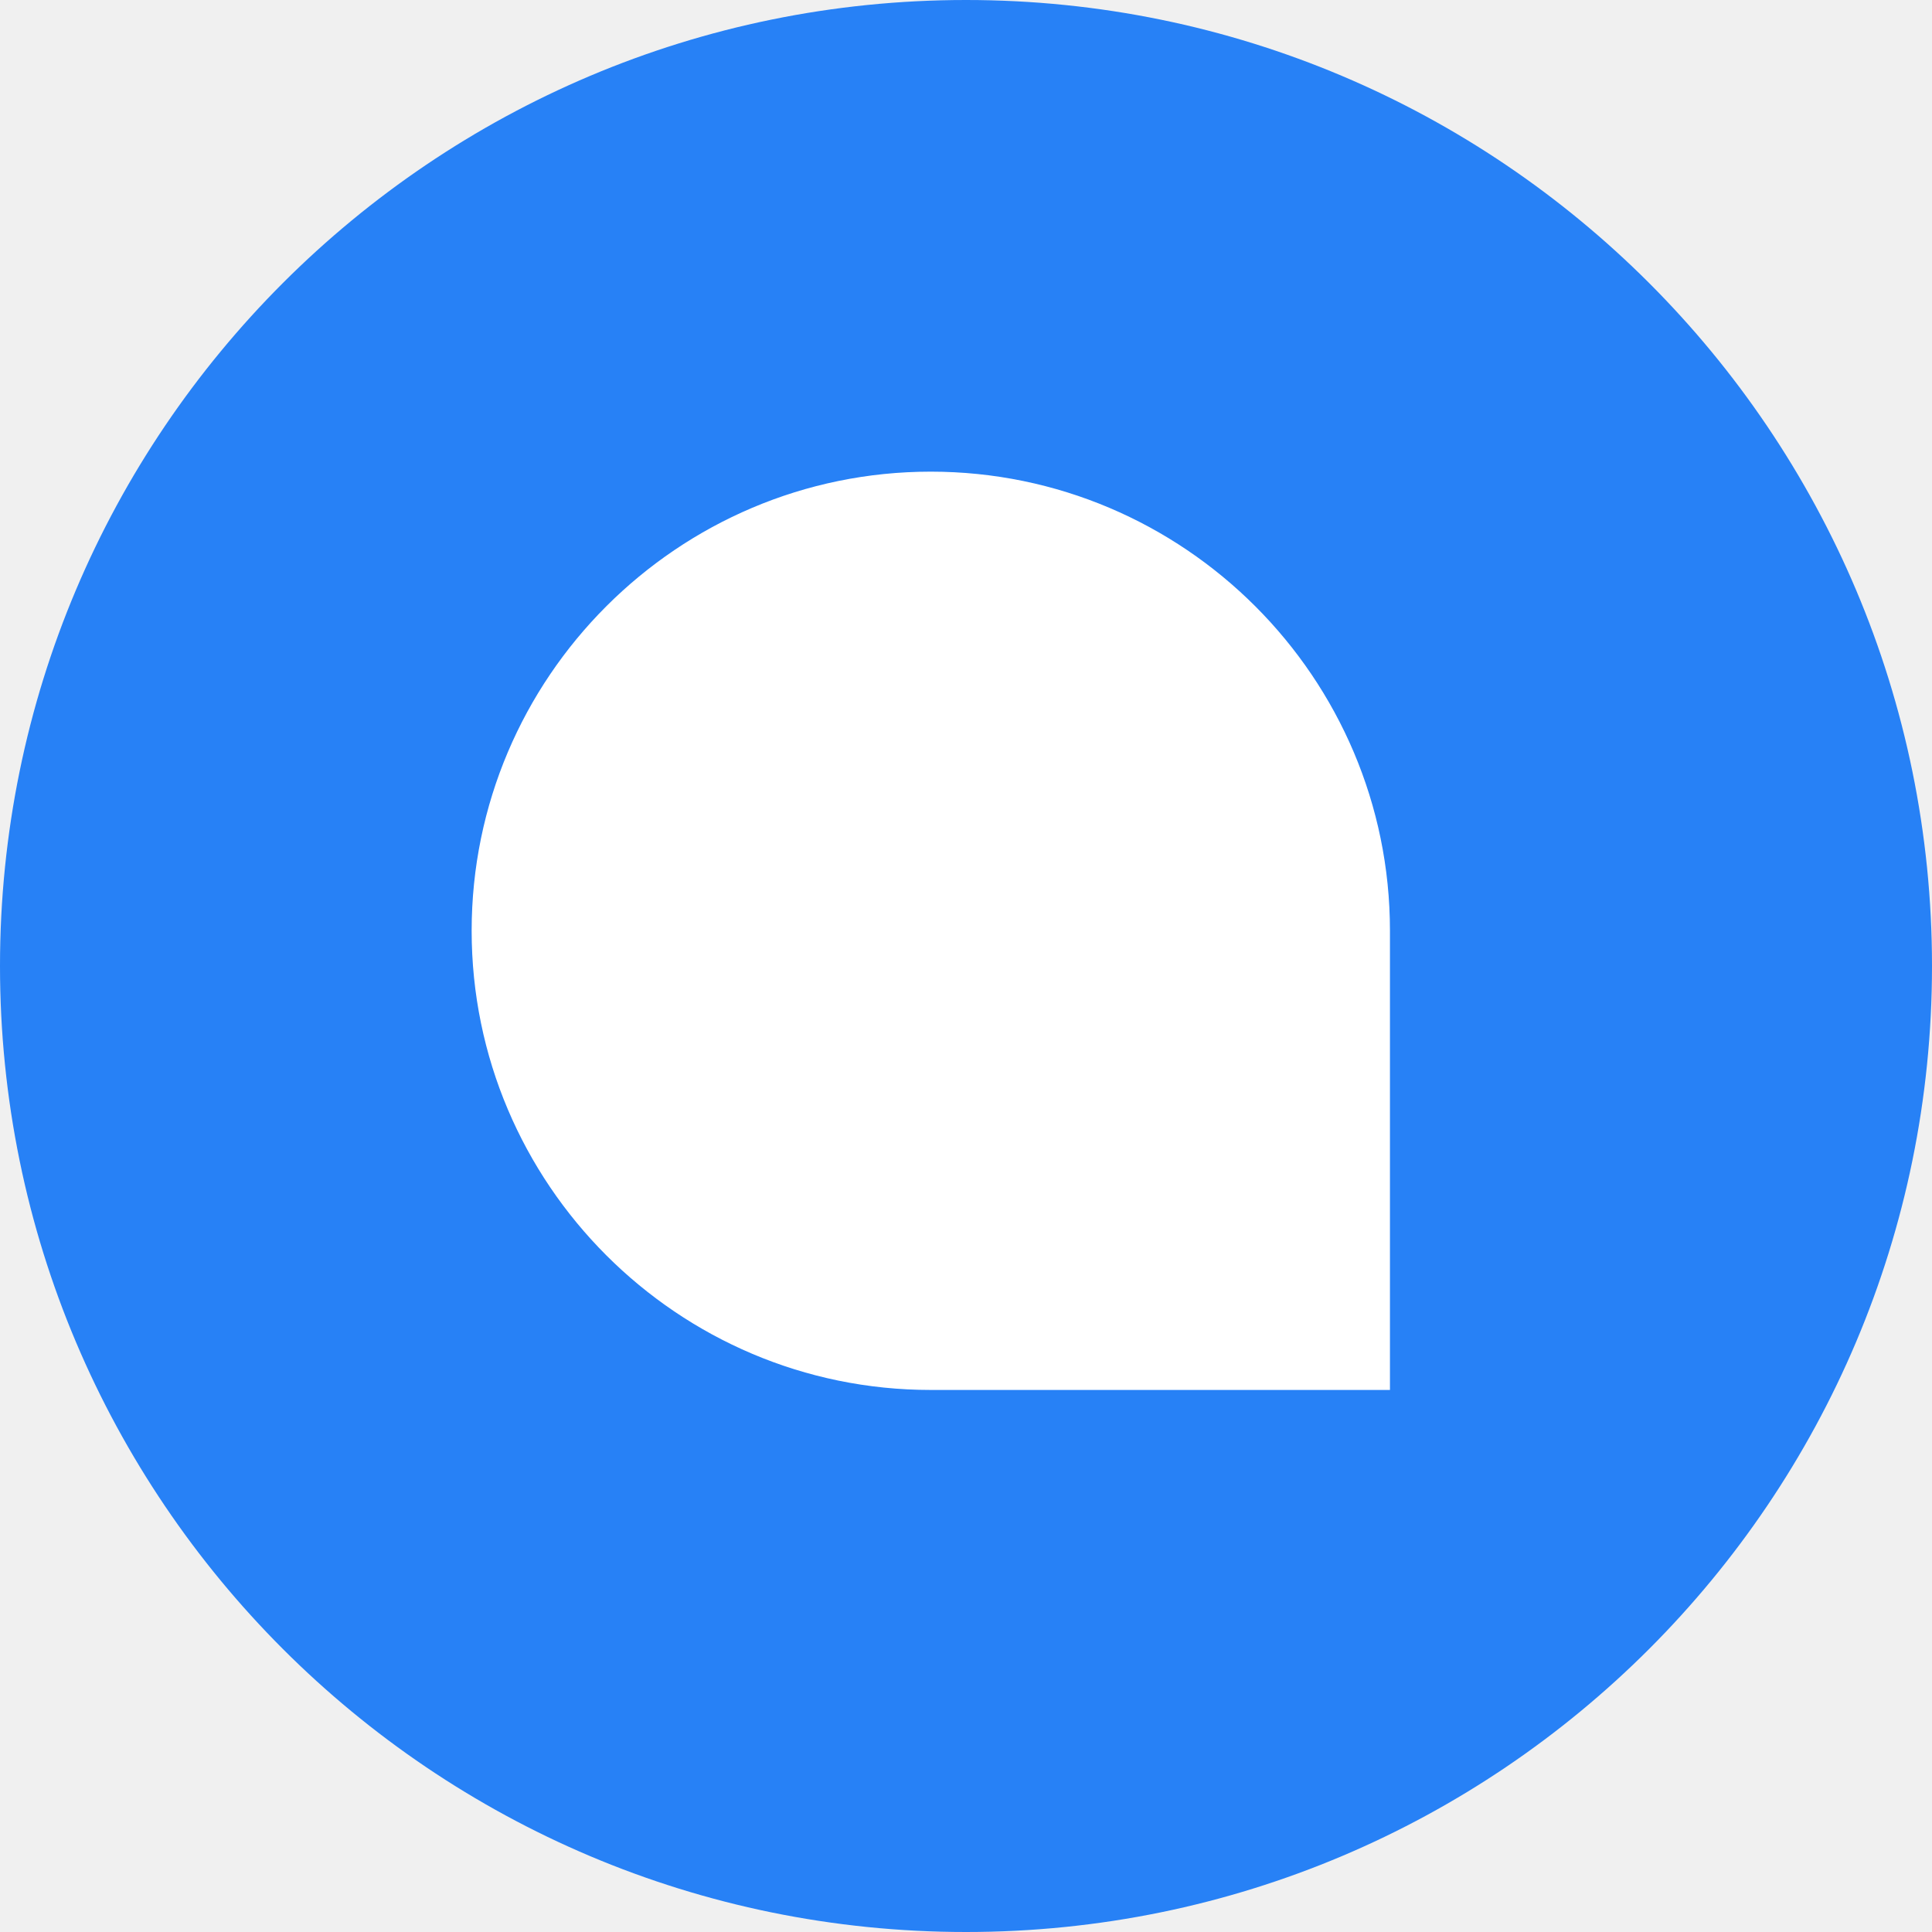
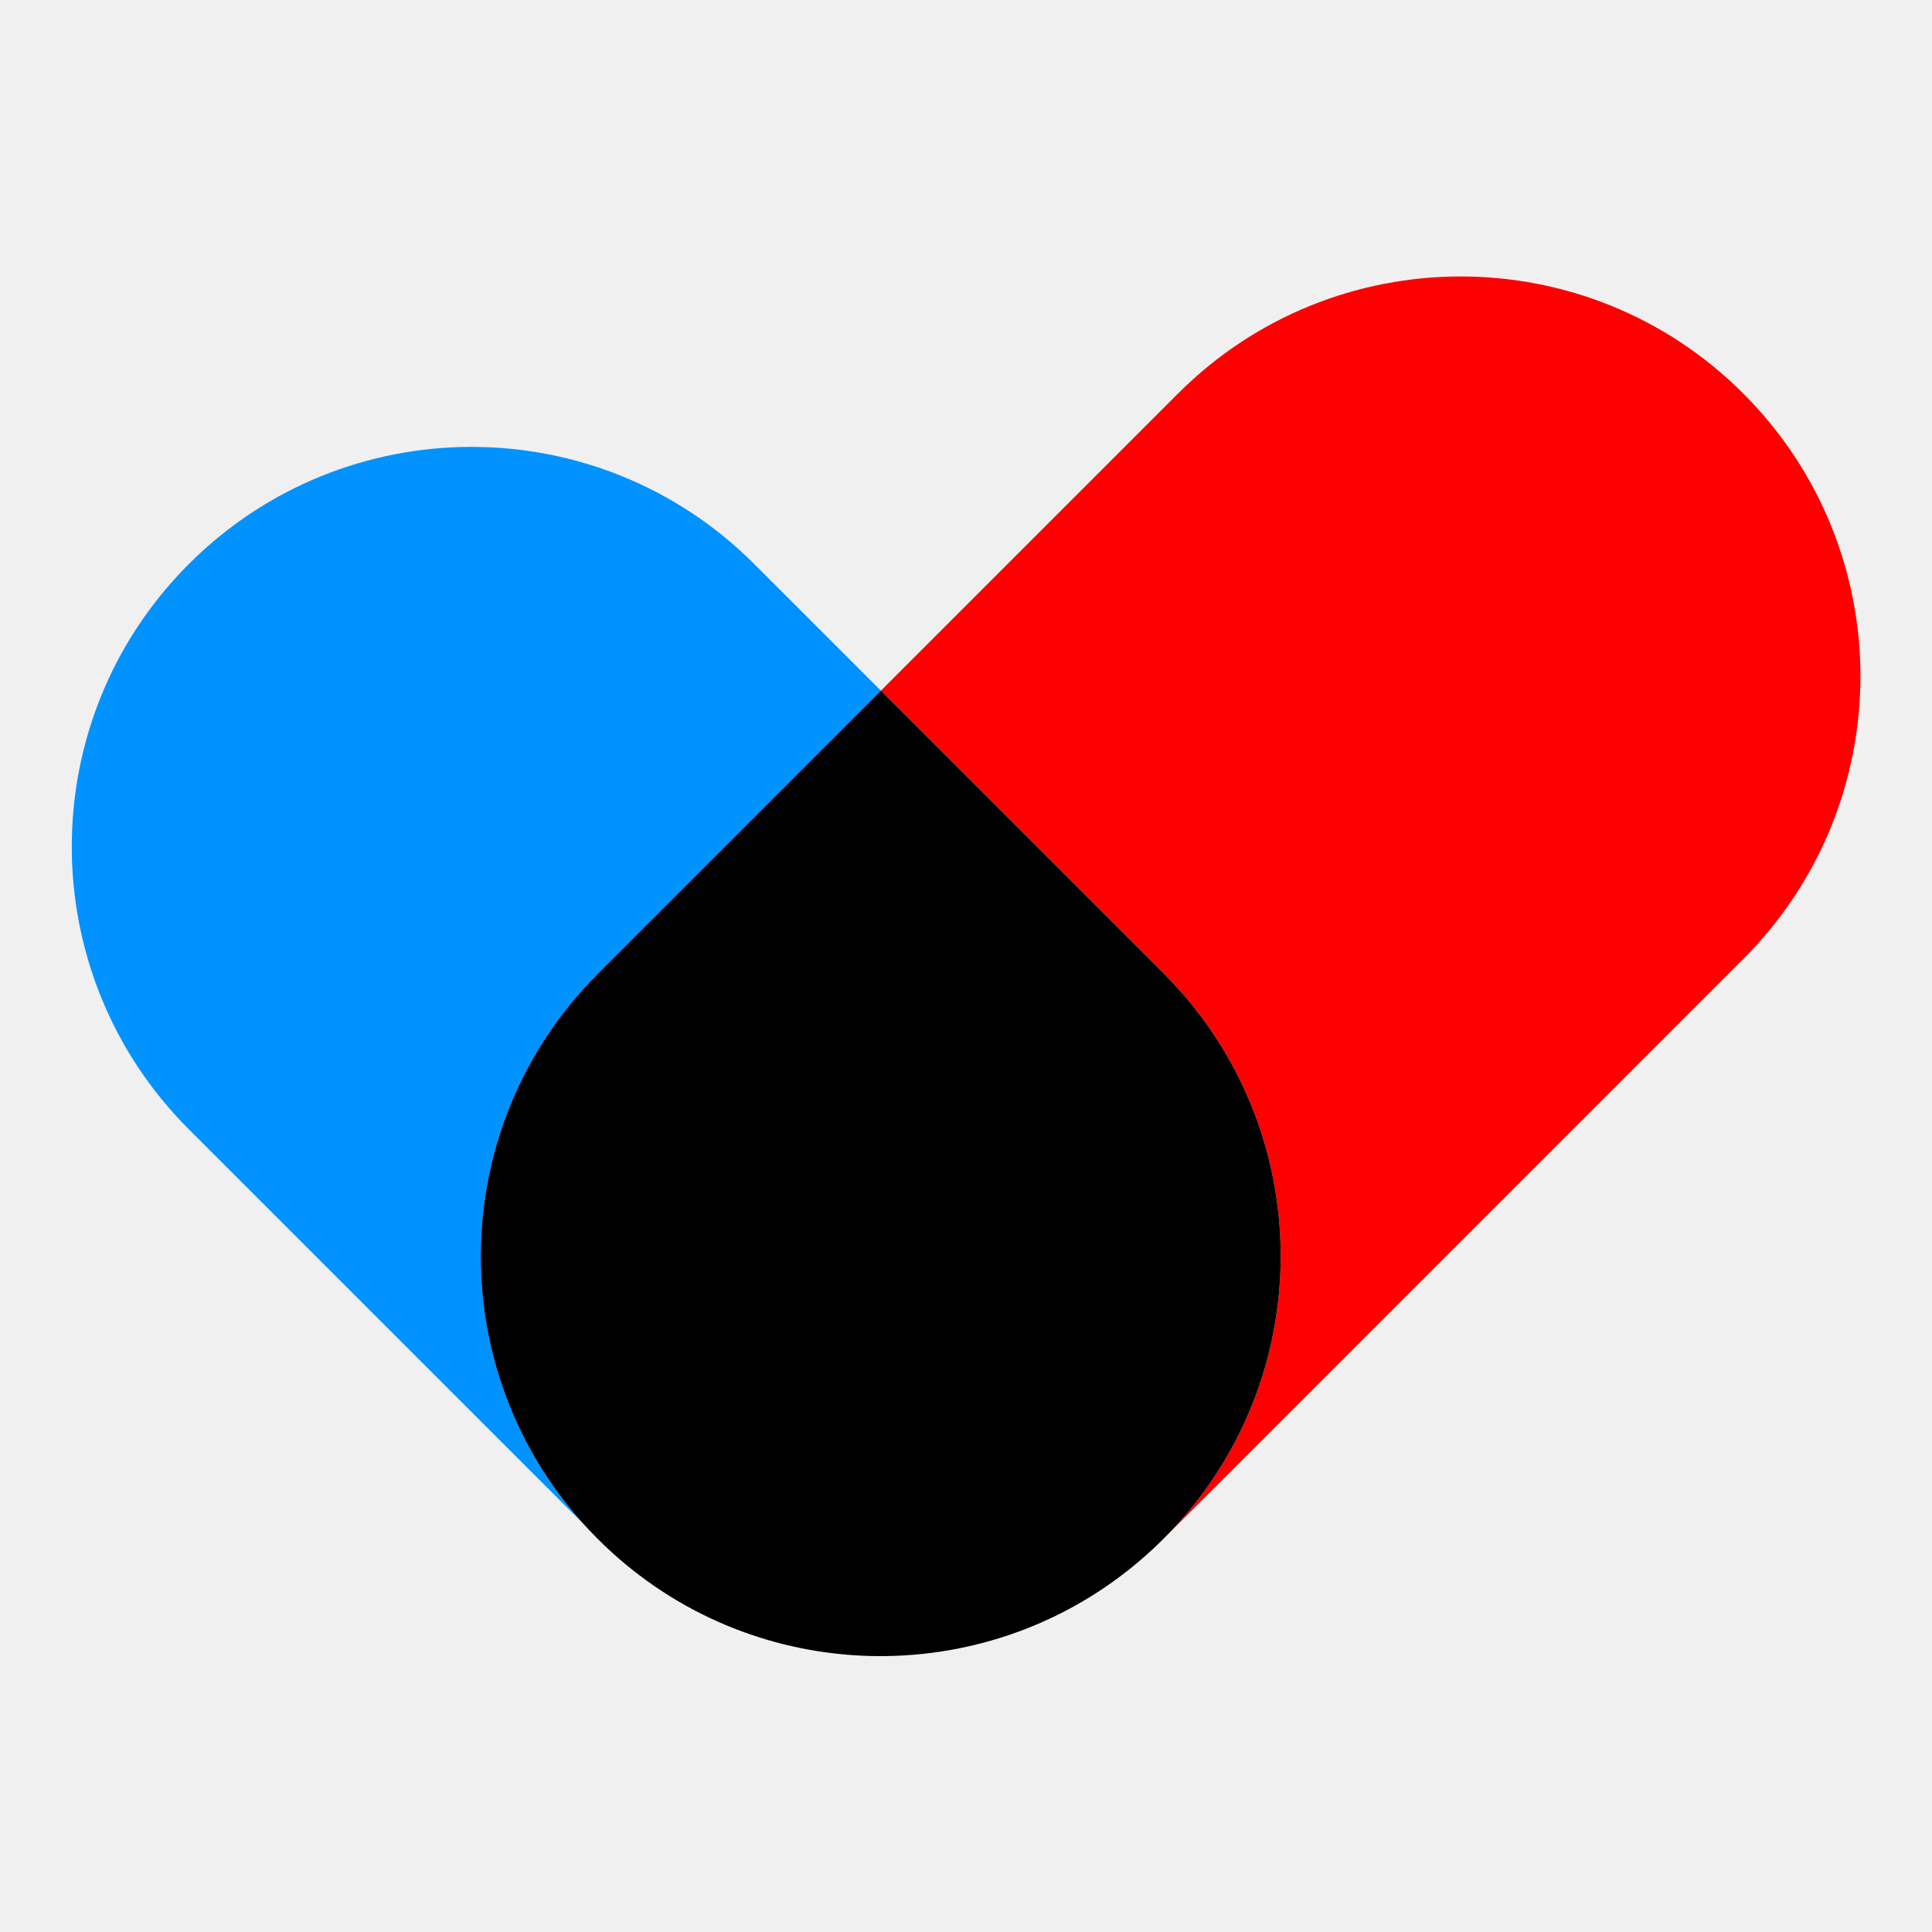
- <svg xmlns="http://www.w3.org/2000/svg" width="16" height="16" viewBox="0 0 16 16" fill="none">
-   <g clip-path="url(#woot-logo-clip-2342424e23u32098)">
-     <path d="M8 16C12.418 16 16 12.418 16 8C16 3.582 12.418 0 8 0C3.582 0 0 3.582 0 8C0 12.418 3.582 16 8 16Z" fill="#2781F6" />
-     <path d="M11.417 11.417H7.708C5.664 11.417 4 9.753 4 7.708C4 5.664 5.664 4 7.708 4C9.753 4 11.417 5.664 11.417 7.708V11.417Z" fill="white" stroke="white" stroke-width="0.188" />
-   </g>
-   <defs>
-     <clipPath id="woot-logo-clip-2342424e23u32098">
-       <rect width="16" height="16" fill="white" />
-     </clipPath>
-   </defs>
+ <svg xmlns="http://www.w3.org/2000/svg" viewBox="-136 -695 5120 5120">
+   <style>.drop{fill:#000}@media (prefers-color-scheme:dark){.drop{fill:#fff}}</style>
+   <path fill="#0092ff" d="M1448.4,1885.4c-400.83,400.83-413.33,1042.93-37.63,1458.7L364.53,2297.86c-413.76-413.76-413.76-1084.59,0-1498.2,206.81-206.81,477.95-310.35,749.1-310.35s542.29,103.55,749.1,310.35l335.77,335.63-750.1,750.1Z" />
+   <path fill="#ff0000" d="M4794.36,1097.09c0,271.14-103.55,542.29-310.35,749.1l-1529.79,1529.93c407.15-414.05,405-1079.99-6.46-1491.59l-749.24-749.24,787.3-787.31c413.76-413.76,1084.58-413.76,1498.2,0,206.81,206.95,310.35,478.1,310.35,749.1Z" />
+   <path class="drop" d="M2954.21,3376.12l-7.47,7.47c-19.1,19.1-38.78,37.34-58.88,54.57-6.75,5.89-13.64,11.63-20.54,17.24-.29.29-.72.58-1.01.86-12.06,9.91-24.41,19.39-36.91,28.72-414.9,309.06-1004.45,275.17-1381.01-101.39-12.93-12.92-25.42-26.14-37.63-39.49-375.7-415.77-363.2-1057.88,37.63-1458.7l750.1-750.1,749.24,749.24c411.46,411.6,413.61,1077.55,6.46,1491.59Z" />
</svg>
